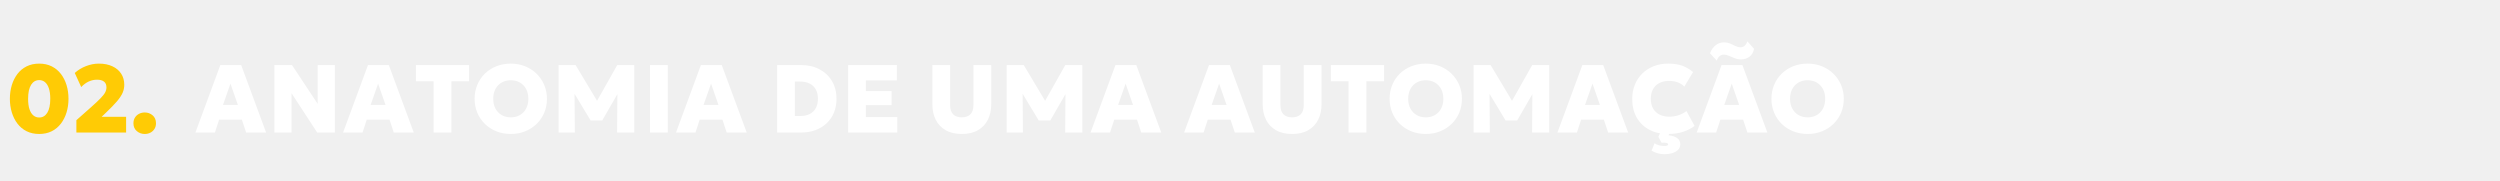
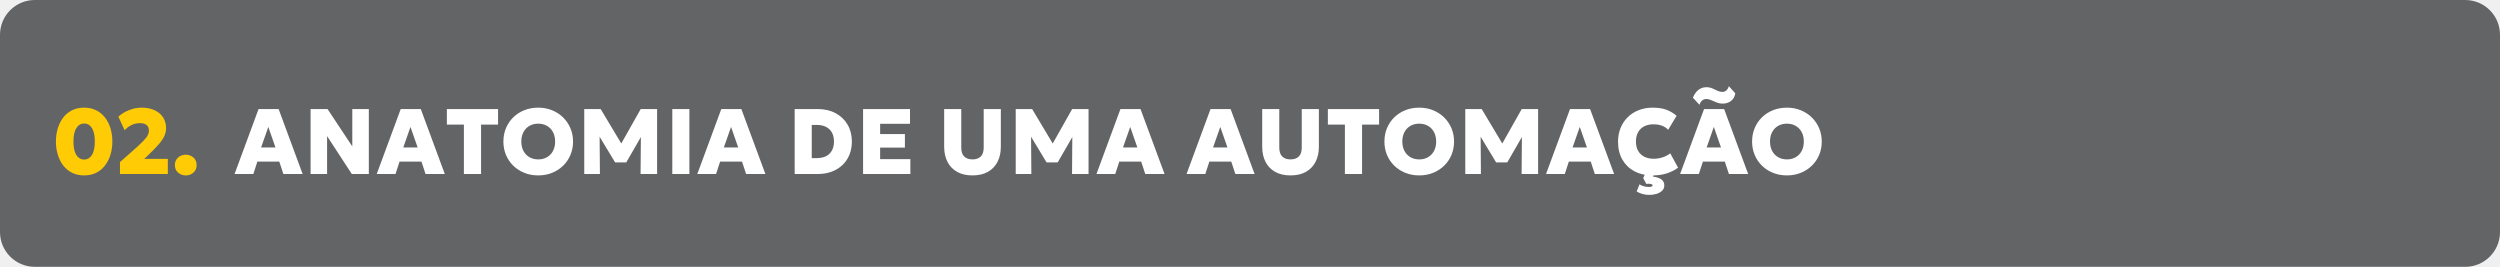
- <svg xmlns="http://www.w3.org/2000/svg" viewBox="0 0 830 60" width="830" height="60" role="img">
+ <svg xmlns="http://www.w3.org/2000/svg" viewBox="0 0 862 92" width="862" height="92" role="img">
  <style>@media (prefers-reduced-motion: reduce){*{animation:none!important;transition:none!important}}</style>
-   <path d="M13.01 44.48Q10.66 44.48 8.84 43.57Q7.02 42.66 5.79 41.04Q4.56 39.42 3.92 37.31Q3.28 35.2 3.28 32.8Q3.28 30.38 3.92 28.27Q4.56 26.16 5.79 24.55Q7.02 22.94 8.84 22.03Q10.66 21.12 13.01 21.12Q15.36 21.12 17.18 22.03Q18.99 22.94 20.22 24.55Q21.46 26.16 22.1 28.27Q22.74 30.38 22.74 32.8Q22.74 35.2 22.1 37.31Q21.46 39.42 20.22 41.04Q18.99 42.66 17.18 43.57Q15.36 44.48 13.01 44.48ZM13.01 39.01Q13.86 39.01 14.53 38.62Q15.2 38.22 15.69 37.45Q16.18 36.67 16.43 35.51Q16.69 34.35 16.69 32.8Q16.69 30.74 16.23 29.35Q15.78 27.97 14.95 27.28Q14.13 26.59 13.01 26.59Q12.18 26.59 11.5 26.98Q10.82 27.38 10.33 28.15Q9.84 28.93 9.58 30.09Q9.33 31.25 9.33 32.8Q9.33 34.86 9.78 36.24Q10.24 37.62 11.06 38.31Q11.89 39.01 13.01 39.01ZM25.36 44V39.9L30.06 35.74Q32.21 33.84 33.35 32.66Q34.5 31.49 34.92 30.66Q35.34 29.84 35.34 28.99Q35.34 27.74 34.54 27.1Q33.74 26.46 32.21 26.46Q30.75 26.46 29.42 27.08Q28.1 27.7 26.96 28.9L24.82 24.22Q26.45 22.75 28.57 21.94Q30.69 21.12 32.82 21.12Q35.42 21.12 37.32 22.01Q39.22 22.9 40.24 24.48Q41.26 26.06 41.26 28.13Q41.26 29.49 40.73 30.76Q40.19 32.03 38.86 33.61Q37.52 35.18 35.12 37.47L33.74 38.78H41.87V44ZM48.05 44.48Q46.54 44.48 45.42 43.53Q44.3 42.58 44.3 40.93Q44.3 39.81 44.82 39.01Q45.33 38.21 46.18 37.78Q47.04 37.34 48.05 37.34Q49.57 37.34 50.68 38.3Q51.79 39.25 51.79 40.93Q51.79 42.03 51.27 42.83Q50.75 43.63 49.9 44.06Q49.06 44.48 48.05 44.48Z" fill="#FFCB05" />
-   <path d="M64.88 44 73.15 21.6H80.07L88.35 44H81.71L80.3 39.73H72.74L71.35 44ZM74.03 34.84H78.98L76.51 27.77ZM91.09 44V21.6H96.94L105.47 34.48V21.6H111.17V44H105.31L96.78 30.93V44ZM113.9 44 122.17 21.6H129.09L137.37 44H130.73L129.32 39.73H121.76L120.37 44ZM123.05 34.84H128L125.53 27.77ZM143.95 44V26.97H138.08V21.6H155.73V26.97H149.87V44ZM169.58 44.48Q166.98 44.48 164.78 43.59Q162.58 42.7 160.97 41.12Q159.35 39.54 158.46 37.41Q157.57 35.28 157.57 32.8Q157.57 30.3 158.46 28.18Q159.35 26.05 160.97 24.46Q162.58 22.88 164.78 22Q166.98 21.12 169.58 21.12Q172.18 21.12 174.37 22.02Q176.56 22.91 178.18 24.51Q179.8 26.11 180.69 28.23Q181.59 30.35 181.59 32.8Q181.59 35.28 180.69 37.41Q179.8 39.54 178.18 41.12Q176.56 42.7 174.37 43.59Q172.18 44.48 169.58 44.48ZM169.58 38.96Q170.86 38.96 171.92 38.53Q172.99 38.1 173.77 37.3Q174.55 36.49 174.98 35.35Q175.41 34.21 175.41 32.8Q175.41 30.92 174.66 29.53Q173.91 28.15 172.59 27.39Q171.28 26.64 169.58 26.64Q168.31 26.64 167.24 27.07Q166.17 27.5 165.39 28.3Q164.61 29.11 164.18 30.25Q163.75 31.39 163.75 32.8Q163.75 34.68 164.5 36.07Q165.25 37.45 166.57 38.21Q167.89 38.96 169.58 38.96ZM185.45 44V21.6H191.11L199.42 35.48L197.07 35.51L204.92 21.6H210.57V44H204.87L204.99 29.06L206.02 29.44L199.94 39.99H196.09L189.72 29.44L190.73 29.06L190.85 44ZM215.81 44V21.6H221.7V44ZM224.43 44 232.7 21.6H239.62L247.91 44H241.26L239.85 39.73H232.29L230.9 44ZM233.58 34.84H238.53L236.07 27.77ZM258 44V21.6H265.9Q269.44 21.6 272.1 23.02Q274.76 24.44 276.24 26.96Q277.72 29.48 277.72 32.8Q277.72 35.3 276.88 37.37Q276.03 39.43 274.47 40.91Q272.91 42.39 270.74 43.2Q268.57 44 265.9 44ZM263.89 38.52H265.69Q267 38.52 268.07 38.16Q269.14 37.81 269.92 37.08Q270.7 36.36 271.12 35.29Q271.55 34.22 271.55 32.8Q271.55 30.91 270.81 29.63Q270.07 28.36 268.75 27.72Q267.43 27.08 265.69 27.08H263.89ZM281.59 44V21.6H297.77V26.69H287.47V30.23H296.01V34.9H287.47V38.86H297.89V44ZM319.32 44.48Q316.12 44.48 313.95 43.22Q311.77 41.97 310.66 39.75Q309.55 37.53 309.55 34.62V21.6H315.44V34.9Q315.44 36.96 316.45 37.96Q317.47 38.96 319.32 38.96Q321.15 38.96 322.16 37.96Q323.18 36.96 323.18 34.9V21.6H329.09V34.62Q329.09 37.51 327.98 39.73Q326.87 41.96 324.69 43.22Q322.52 44.48 319.32 44.48ZM334.22 44V21.6H339.88L348.18 35.48L345.83 35.51L353.68 21.6H359.33V44H353.64L353.75 29.06L354.78 29.44L348.7 39.99H344.85L338.49 29.44L339.5 29.06L339.61 44ZM362.06 44 370.33 21.6H377.25L385.54 44H378.89L377.48 39.73H369.93L368.53 44ZM371.21 34.84H376.16L373.7 27.77ZM393.12 44 401.39 21.6H408.31L416.59 44H409.95L408.54 39.73H400.98L399.59 44ZM402.27 34.84H407.22L404.75 27.77ZM428.98 44.48Q425.78 44.48 423.61 43.22Q421.43 41.97 420.32 39.75Q419.21 37.53 419.21 34.62V21.6H425.1V34.9Q425.1 36.96 426.11 37.96Q427.13 38.96 428.98 38.96Q430.81 38.96 431.83 37.96Q432.84 36.96 432.84 34.9V21.6H438.75V34.62Q438.75 37.51 437.64 39.73Q436.53 41.96 434.35 43.22Q432.18 44.48 428.98 44.48ZM447.72 44V26.97H441.85V21.6H459.51V26.97H453.64V44ZM473.35 44.48Q470.75 44.48 468.55 43.59Q466.36 42.7 464.74 41.12Q463.12 39.54 462.23 37.41Q461.35 35.28 461.35 32.8Q461.35 30.3 462.23 28.18Q463.12 26.05 464.74 24.46Q466.36 22.88 468.55 22Q470.75 21.12 473.35 21.12Q475.96 21.12 478.15 22.02Q480.33 22.91 481.95 24.51Q483.57 26.11 484.47 28.23Q485.36 30.35 485.36 32.8Q485.36 35.28 484.47 37.41Q483.57 39.54 481.95 41.12Q480.33 42.7 478.15 43.59Q475.96 44.48 473.35 44.48ZM473.35 38.96Q474.63 38.96 475.7 38.53Q476.76 38.1 477.54 37.3Q478.33 36.49 478.76 35.35Q479.19 34.21 479.19 32.8Q479.19 30.92 478.44 29.53Q477.68 28.15 476.37 27.39Q475.05 26.64 473.35 26.64Q472.08 26.64 471.01 27.07Q469.95 27.5 469.16 28.3Q468.38 29.11 467.95 30.25Q467.52 31.39 467.52 32.8Q467.52 34.68 468.27 36.07Q469.02 37.45 470.34 38.21Q471.66 38.96 473.35 38.96ZM489.23 44V21.6H494.89L503.19 35.48L500.84 35.51L508.69 21.6H514.34V44H508.65L508.76 29.06L509.79 29.44L503.71 39.99H499.86L493.49 29.44L494.51 29.06L494.62 44ZM517.07 44 525.34 21.6H532.26L540.55 44H533.9L532.49 39.73H524.93L523.54 44ZM526.22 34.84H531.17L528.71 27.77ZM553.71 44.48Q550.23 44.48 547.56 43.06Q544.9 41.65 543.4 39.05Q541.9 36.44 541.9 32.88Q541.9 30.28 542.77 28.13Q543.65 25.97 545.25 24.4Q546.85 22.83 549.03 21.98Q551.2 21.12 553.8 21.12Q556.69 21.12 558.6 21.85Q560.51 22.58 562.09 23.92L559.19 28.75Q558.28 27.8 557.01 27.33Q555.74 26.86 554.18 26.86Q552.72 26.86 551.59 27.27Q550.45 27.69 549.67 28.46Q548.89 29.24 548.48 30.34Q548.07 31.43 548.07 32.8Q548.07 34.66 548.81 35.99Q549.55 37.31 550.94 38.03Q552.32 38.74 554.27 38.74Q555.7 38.74 557.15 38.29Q558.6 37.85 559.91 36.88L562.6 41.81Q561.07 42.98 558.88 43.73Q556.69 44.48 553.71 44.48ZM552.68 51.2Q551.37 51.2 550.24 50.86Q549.12 50.51 548.32 50.02L549.32 47.53Q549.9 48.03 550.85 48.25Q551.79 48.47 552.47 48.47Q553.11 48.47 553.47 48.33Q553.83 48.19 553.83 47.93Q553.83 47.57 553.14 47.42Q552.45 47.28 551.66 47.42L550.58 45.43L551.47 43.36H554.49L553.99 44.92Q555.78 45.1 556.82 45.84Q557.85 46.58 557.85 47.92Q557.85 49.06 557.07 49.79Q556.29 50.51 555.11 50.86Q553.92 51.2 552.68 51.2ZM563.3 44 571.56 21.6H578.48L586.77 44H580.13L578.72 39.73H571.16L569.76 44ZM572.45 34.84H577.4L574.93 27.77ZM569.96 20.12 567.71 17.68Q568.43 15.91 569.63 14.99Q570.82 14.07 572.34 14.07Q573.48 14.07 574.41 14.47Q575.34 14.88 576.18 15.29Q577.01 15.69 577.87 15.69Q578.62 15.69 579.19 15.22Q579.77 14.76 580.12 13.72L582.34 16.2Q582.01 17.95 580.82 18.83Q579.64 19.72 578.04 19.72Q576.89 19.72 575.9 19.32Q574.91 18.92 574.02 18.53Q573.13 18.13 572.32 18.13Q571.56 18.13 570.95 18.61Q570.34 19.08 569.96 20.12ZM600.13 44.48Q597.53 44.48 595.33 43.59Q593.13 42.7 591.52 41.12Q589.9 39.54 589.01 37.41Q588.12 35.28 588.12 32.8Q588.12 30.3 589.01 28.18Q589.9 26.05 591.52 24.46Q593.13 22.88 595.33 22Q597.53 21.12 600.13 21.12Q602.73 21.12 604.92 22.02Q607.11 22.91 608.73 24.51Q610.35 26.11 611.25 28.23Q612.14 30.35 612.14 32.8Q612.14 35.28 611.25 37.41Q610.35 39.54 608.73 41.12Q607.11 42.7 604.92 43.59Q602.73 44.48 600.13 44.48ZM600.13 38.96Q601.41 38.96 602.47 38.53Q603.54 38.1 604.32 37.3Q605.1 36.49 605.53 35.35Q605.96 34.21 605.96 32.8Q605.96 30.92 605.21 29.53Q604.46 28.15 603.14 27.39Q601.83 26.64 600.13 26.64Q598.86 26.64 597.79 27.07Q596.72 27.5 595.94 28.3Q595.16 29.11 594.73 30.25Q594.3 31.39 594.3 32.8Q594.3 34.68 595.05 36.07Q595.8 37.45 597.12 38.21Q598.44 38.96 600.13 38.96Z" fill="#FFFFFF" />
+   <rect width="862" height="92" rx="12" fill="#636466" />
+   <g transform="translate(16 16)">
+     <path d="M13.01 44.48Q10.66 44.48 8.84 43.57Q7.02 42.66 5.79 41.04Q4.56 39.42 3.92 37.31Q3.28 35.2 3.28 32.8Q3.28 30.38 3.92 28.27Q4.56 26.16 5.79 24.55Q7.02 22.94 8.84 22.03Q10.66 21.12 13.01 21.12Q15.36 21.12 17.18 22.03Q18.99 22.94 20.22 24.55Q21.46 26.16 22.1 28.27Q22.74 30.38 22.74 32.8Q22.74 35.2 22.1 37.31Q21.46 39.42 20.22 41.04Q18.99 42.66 17.18 43.57Q15.36 44.48 13.01 44.48ZM13.01 39.01Q13.86 39.01 14.53 38.62Q15.2 38.22 15.69 37.45Q16.18 36.67 16.43 35.51Q16.69 34.35 16.69 32.8Q16.69 30.74 16.23 29.35Q15.78 27.97 14.95 27.28Q14.13 26.59 13.01 26.59Q12.18 26.59 11.5 26.98Q10.82 27.38 10.33 28.15Q9.84 28.93 9.58 30.09Q9.33 31.25 9.33 32.8Q9.33 34.86 9.78 36.24Q10.24 37.62 11.06 38.31Q11.89 39.01 13.01 39.01ZM25.36 44V39.9L30.06 35.74Q32.21 33.84 33.35 32.66Q34.5 31.49 34.92 30.66Q35.34 29.84 35.34 28.99Q35.34 27.74 34.54 27.1Q33.74 26.46 32.21 26.46Q30.75 26.46 29.42 27.08Q28.1 27.7 26.96 28.9L24.82 24.22Q26.45 22.75 28.57 21.94Q30.69 21.12 32.82 21.12Q35.42 21.12 37.32 22.01Q39.22 22.9 40.24 24.48Q41.26 26.06 41.26 28.13Q41.26 29.49 40.73 30.76Q40.19 32.03 38.86 33.61Q37.52 35.18 35.12 37.47L33.74 38.78H41.87V44ZM48.05 44.48Q46.54 44.48 45.42 43.53Q44.3 42.58 44.3 40.93Q44.3 39.81 44.82 39.01Q45.33 38.21 46.18 37.78Q47.04 37.34 48.05 37.34Q49.57 37.34 50.68 38.3Q51.79 39.25 51.79 40.93Q51.79 42.03 51.27 42.83Q50.75 43.63 49.9 44.06Q49.06 44.48 48.05 44.48Z" fill="#FFCB05" />
+     <path d="M64.88 44 73.15 21.6H80.07L88.35 44H81.71L80.3 39.73H72.74L71.35 44ZM74.03 34.84H78.98L76.51 27.77ZM91.09 44V21.6H96.94L105.47 34.48V21.6H111.17V44H105.31L96.78 30.93V44ZM113.9 44 122.17 21.6H129.09L137.37 44H130.73L129.32 39.73H121.76L120.37 44ZM123.05 34.84H128L125.53 27.77ZM143.95 44V26.97H138.08V21.6H155.73V26.97H149.87V44ZM169.58 44.48Q166.98 44.48 164.78 43.59Q162.58 42.7 160.97 41.12Q159.35 39.54 158.46 37.41Q157.57 35.28 157.57 32.8Q157.57 30.3 158.46 28.18Q159.35 26.05 160.97 24.46Q162.58 22.88 164.78 22Q166.98 21.12 169.58 21.12Q172.18 21.12 174.37 22.02Q176.56 22.91 178.18 24.51Q179.8 26.11 180.69 28.23Q181.59 30.35 181.59 32.8Q181.59 35.28 180.69 37.41Q179.8 39.54 178.18 41.12Q176.56 42.7 174.37 43.59Q172.18 44.48 169.58 44.48ZM169.58 38.96Q170.86 38.96 171.92 38.53Q172.99 38.1 173.77 37.3Q174.55 36.49 174.98 35.35Q175.41 34.21 175.41 32.8Q175.41 30.92 174.66 29.53Q173.91 28.15 172.59 27.39Q171.28 26.64 169.58 26.64Q168.31 26.64 167.24 27.07Q166.17 27.5 165.39 28.3Q164.61 29.11 164.18 30.25Q163.75 31.39 163.75 32.8Q163.75 34.68 164.5 36.07Q165.25 37.45 166.57 38.21Q167.89 38.96 169.58 38.96ZM185.45 44V21.6H191.11L199.42 35.48L197.07 35.51L204.92 21.6H210.57V44H204.87L204.99 29.06L206.02 29.44L199.94 39.99H196.09L189.72 29.44L190.73 29.06L190.85 44ZM215.81 44V21.6H221.7V44ZM224.43 44 232.7 21.6H239.62L247.91 44H241.26L239.85 39.73H232.29L230.9 44ZM233.58 34.84H238.53L236.07 27.77ZM258 44V21.6H265.9Q269.44 21.6 272.1 23.02Q274.76 24.44 276.24 26.96Q277.72 29.48 277.72 32.8Q277.72 35.3 276.88 37.37Q276.03 39.43 274.47 40.91Q272.91 42.39 270.74 43.2Q268.57 44 265.9 44ZM263.89 38.52H265.69Q267 38.52 268.07 38.16Q269.14 37.81 269.92 37.08Q270.7 36.36 271.12 35.29Q271.55 34.22 271.55 32.8Q271.55 30.91 270.81 29.63Q270.07 28.36 268.75 27.72Q267.43 27.08 265.69 27.08H263.89ZM281.59 44V21.6H297.77V26.69H287.47V30.23H296.01V34.9H287.47V38.86H297.89V44ZM319.32 44.48Q316.12 44.48 313.95 43.22Q311.77 41.97 310.66 39.75Q309.55 37.53 309.55 34.62V21.6H315.44V34.9Q315.44 36.96 316.45 37.96Q317.47 38.96 319.32 38.96Q321.15 38.96 322.16 37.96Q323.18 36.96 323.18 34.9V21.6H329.09V34.62Q329.09 37.51 327.98 39.73Q326.87 41.96 324.69 43.22Q322.52 44.48 319.32 44.48ZM334.22 44V21.6H339.88L348.18 35.48L345.83 35.51L353.68 21.6H359.33V44H353.64L353.75 29.06L354.78 29.44L348.7 39.99H344.85L338.49 29.44L339.5 29.06L339.61 44ZM362.06 44 370.33 21.6H377.25L385.54 44H378.89L377.48 39.73H369.93L368.53 44ZM371.21 34.84H376.16L373.7 27.77ZM393.12 44 401.39 21.6H408.31L416.59 44H409.95L408.54 39.73H400.98L399.59 44ZM402.27 34.84H407.22L404.75 27.77ZM428.98 44.48Q425.78 44.48 423.61 43.22Q421.43 41.97 420.32 39.75Q419.21 37.53 419.21 34.62V21.6H425.1V34.9Q425.1 36.96 426.11 37.96Q427.13 38.96 428.98 38.96Q430.81 38.96 431.83 37.96Q432.84 36.96 432.84 34.9V21.6H438.75V34.62Q438.75 37.51 437.64 39.73Q436.53 41.96 434.35 43.22Q432.18 44.48 428.98 44.48ZM447.72 44V26.97H441.85V21.6H459.51V26.97H453.64V44ZM473.35 44.48Q470.75 44.48 468.55 43.59Q466.36 42.7 464.74 41.12Q463.12 39.54 462.23 37.41Q461.35 35.28 461.35 32.8Q461.35 30.3 462.23 28.18Q463.12 26.05 464.74 24.46Q466.36 22.88 468.55 22Q470.75 21.12 473.35 21.12Q475.96 21.12 478.15 22.02Q480.33 22.91 481.95 24.51Q483.57 26.11 484.47 28.23Q485.36 30.35 485.36 32.8Q485.36 35.28 484.47 37.41Q483.57 39.54 481.95 41.12Q480.33 42.7 478.15 43.59Q475.96 44.48 473.35 44.48ZM473.35 38.96Q474.63 38.96 475.7 38.53Q476.76 38.1 477.54 37.3Q478.33 36.49 478.76 35.35Q479.19 34.21 479.19 32.8Q479.19 30.92 478.44 29.53Q477.68 28.15 476.37 27.39Q475.05 26.64 473.35 26.64Q472.08 26.64 471.01 27.07Q469.95 27.5 469.16 28.3Q468.38 29.11 467.95 30.25Q467.52 31.39 467.52 32.8Q467.52 34.68 468.27 36.07Q469.02 37.45 470.34 38.21Q471.66 38.96 473.35 38.96ZM489.23 44V21.6H494.89L503.19 35.48L500.84 35.51L508.69 21.6H514.34V44H508.65L508.76 29.06L509.79 29.44L503.71 39.99H499.86L493.49 29.44L494.51 29.06L494.62 44ZM517.07 44 525.34 21.6H532.26L540.55 44H533.9L532.49 39.73H524.93L523.54 44ZM526.22 34.84H531.17L528.71 27.77ZM553.71 44.48Q550.23 44.48 547.56 43.06Q544.9 41.65 543.4 39.05Q541.9 36.44 541.9 32.88Q541.9 30.28 542.77 28.13Q543.65 25.97 545.25 24.4Q546.85 22.83 549.03 21.98Q551.2 21.12 553.8 21.12Q556.69 21.12 558.6 21.85Q560.51 22.58 562.09 23.92L559.19 28.75Q558.28 27.8 557.01 27.33Q555.74 26.86 554.18 26.86Q552.72 26.86 551.59 27.27Q550.45 27.69 549.67 28.46Q548.89 29.24 548.48 30.34Q548.07 31.43 548.07 32.8Q548.07 34.66 548.81 35.99Q549.55 37.31 550.94 38.03Q552.32 38.74 554.27 38.74Q555.7 38.74 557.15 38.29Q558.6 37.85 559.91 36.88L562.6 41.81Q561.07 42.98 558.88 43.73Q556.69 44.48 553.71 44.48ZM552.68 51.2Q551.37 51.2 550.24 50.86Q549.12 50.51 548.32 50.02L549.32 47.53Q549.9 48.03 550.85 48.25Q551.79 48.47 552.47 48.47Q553.11 48.47 553.47 48.33Q553.83 48.19 553.83 47.93Q553.83 47.57 553.14 47.42Q552.45 47.28 551.66 47.42L550.58 45.43L551.47 43.36H554.49L553.99 44.92Q555.78 45.1 556.82 45.84Q557.85 46.58 557.85 47.92Q557.85 49.06 557.07 49.79Q556.29 50.51 555.11 50.86Q553.92 51.2 552.68 51.2ZM563.3 44 571.56 21.6H578.48L586.77 44H580.13L578.72 39.73H571.16L569.76 44ZM572.45 34.84H577.4L574.93 27.77ZM569.96 20.12 567.71 17.68Q568.43 15.91 569.63 14.99Q570.82 14.07 572.34 14.07Q573.48 14.07 574.41 14.47Q575.34 14.88 576.18 15.29Q577.01 15.69 577.87 15.69Q578.62 15.69 579.19 15.22Q579.77 14.76 580.12 13.72L582.34 16.2Q582.01 17.95 580.82 18.83Q579.64 19.72 578.04 19.72Q576.89 19.72 575.9 19.32Q574.91 18.92 574.02 18.53Q573.13 18.13 572.32 18.13Q571.56 18.13 570.95 18.61Q570.34 19.08 569.96 20.12ZM600.13 44.48Q597.53 44.48 595.33 43.59Q593.13 42.7 591.52 41.12Q589.9 39.54 589.01 37.41Q588.12 35.28 588.12 32.8Q588.12 30.3 589.01 28.18Q589.9 26.05 591.52 24.46Q593.13 22.88 595.33 22Q597.53 21.12 600.13 21.12Q602.73 21.12 604.92 22.02Q607.11 22.91 608.73 24.51Q610.35 26.11 611.25 28.23Q612.14 30.35 612.14 32.8Q612.14 35.28 611.25 37.41Q610.35 39.54 608.73 41.12Q607.11 42.7 604.92 43.59Q602.73 44.48 600.13 44.48ZM600.13 38.96Q601.41 38.96 602.47 38.53Q603.54 38.1 604.32 37.3Q605.1 36.49 605.53 35.35Q605.96 34.21 605.96 32.8Q605.96 30.92 605.21 29.53Q604.46 28.15 603.14 27.39Q601.83 26.64 600.13 26.64Q598.86 26.64 597.79 27.07Q596.72 27.5 595.94 28.3Q595.16 29.11 594.73 30.25Q594.3 31.39 594.3 32.8Q594.3 34.68 595.05 36.07Q595.8 37.45 597.12 38.21Q598.44 38.96 600.13 38.96Z" fill="#FFFFFF" />
+   </g>
</svg>
